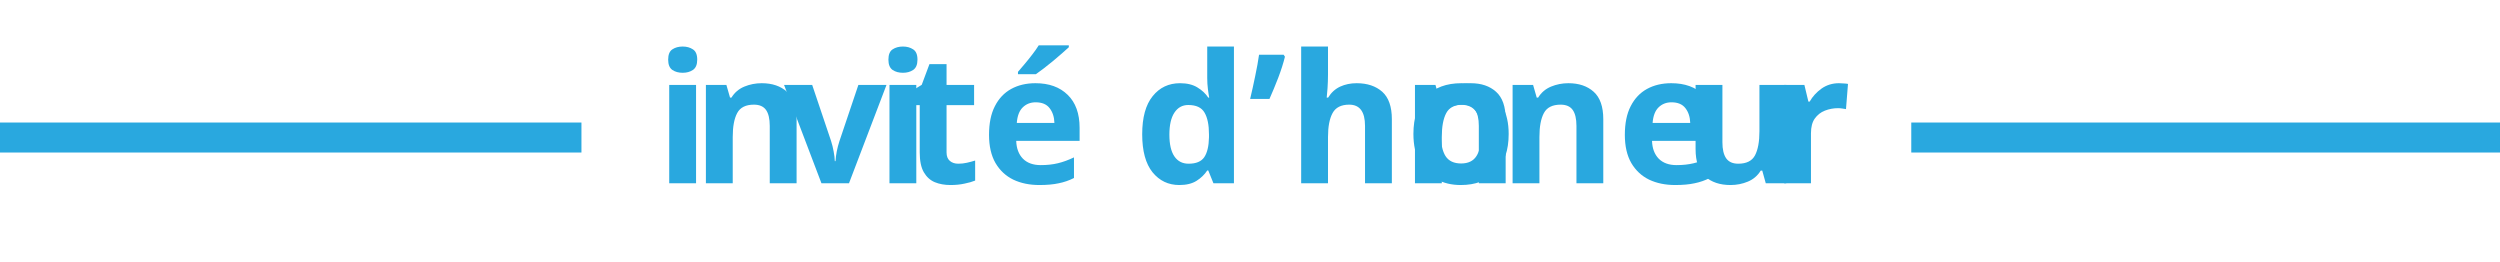
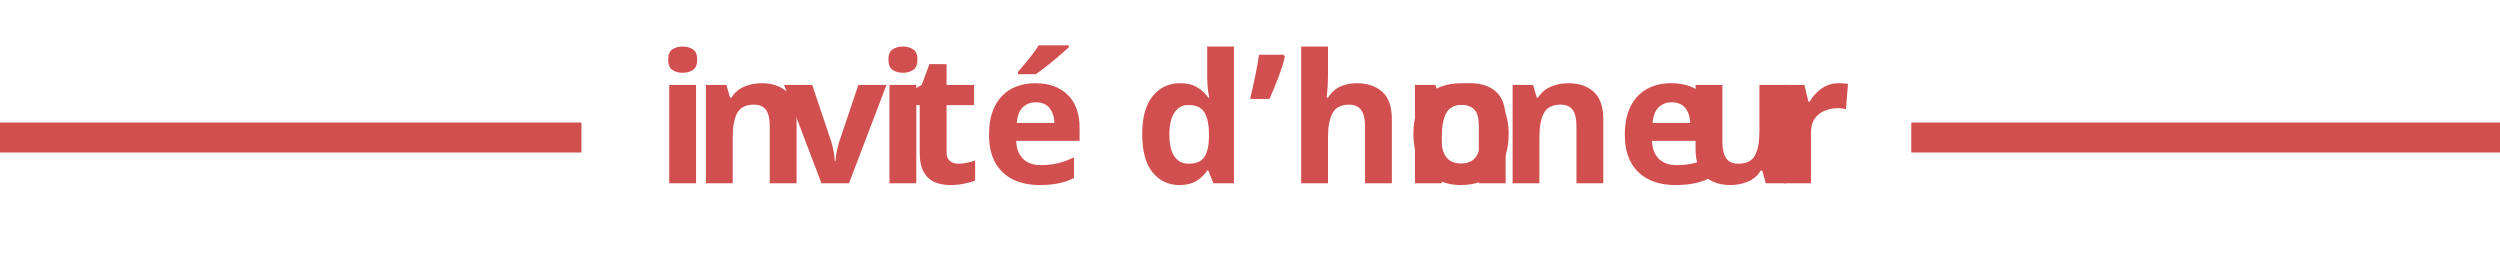
<svg xmlns="http://www.w3.org/2000/svg" id="Calque_2" data-name="Calque 2" viewBox="0 0 333.39 34.88">
  <defs>
    <style>
      .cls-1 {
        letter-spacing: 0em;
      }

      .cls-2 {
        letter-spacing: -.02em;
      }

      .cls-3, .cls-4 {
-         fill: #29a8df;
+         fill: #d24f4f;
      }

      .cls-5 {
        letter-spacing: -.05em;
      }

      .cls-6 {
        letter-spacing: 0em;
      }

      .cls-7 {
        letter-spacing: 0em;
      }

      .cls-8 {
        letter-spacing: .03em;
      }

      .cls-9 {
        letter-spacing: .02em;
      }

      .cls-4 {
        font-family: Noteworthy-Bold, Noteworthy;
        font-size: 24px;
        font-weight: 700;
      }
+ 
+       .cls-10 {
+         letter-spacing: 0em;
+       }
    </style>
  </defs>
  <g id="Calque_1-2" data-name="Calque 1">
    <g>
      <text class="cls-4" transform="translate(87.37 24.44)">
        <tspan x="0" y="0">i</tspan>
        <tspan class="cls-2" x="4.89" y="0">n</tspan>
        <tspan class="cls-9" x="17.19" y="0">v</tspan>
        <tspan class="cls-5" x="29.37" y="0">i</tspan>
-         <tspan x="33.03" y="0">té d’ho</tspan>
+         <tspan class="cls-10" x="33.03" y="0">té d’ho</tspan>
        <tspan class="cls-7" x="99.45" y="0">n</tspan>
        <tspan class="cls-6" x="112.47" y="0">ne</tspan>
        <tspan class="cls-8" x="136.95" y="0">u</tspan>
        <tspan class="cls-1" x="148.68" y="0">r</tspan>
      </text>
-       <rect class="cls-3" y="16.34" width="77.54" height="4" />
-       <rect class="cls-3" x="254.88" y="16.34" width="78.51" height="4" />
+       <g>
+         <rect class="cls-3" y="16.34" width="77.54" height="4" />
+         <rect class="cls-3" x="254.88" y="16.34" width="78.51" height="4" />
+       </g>
    </g>
  </g>
</svg>
